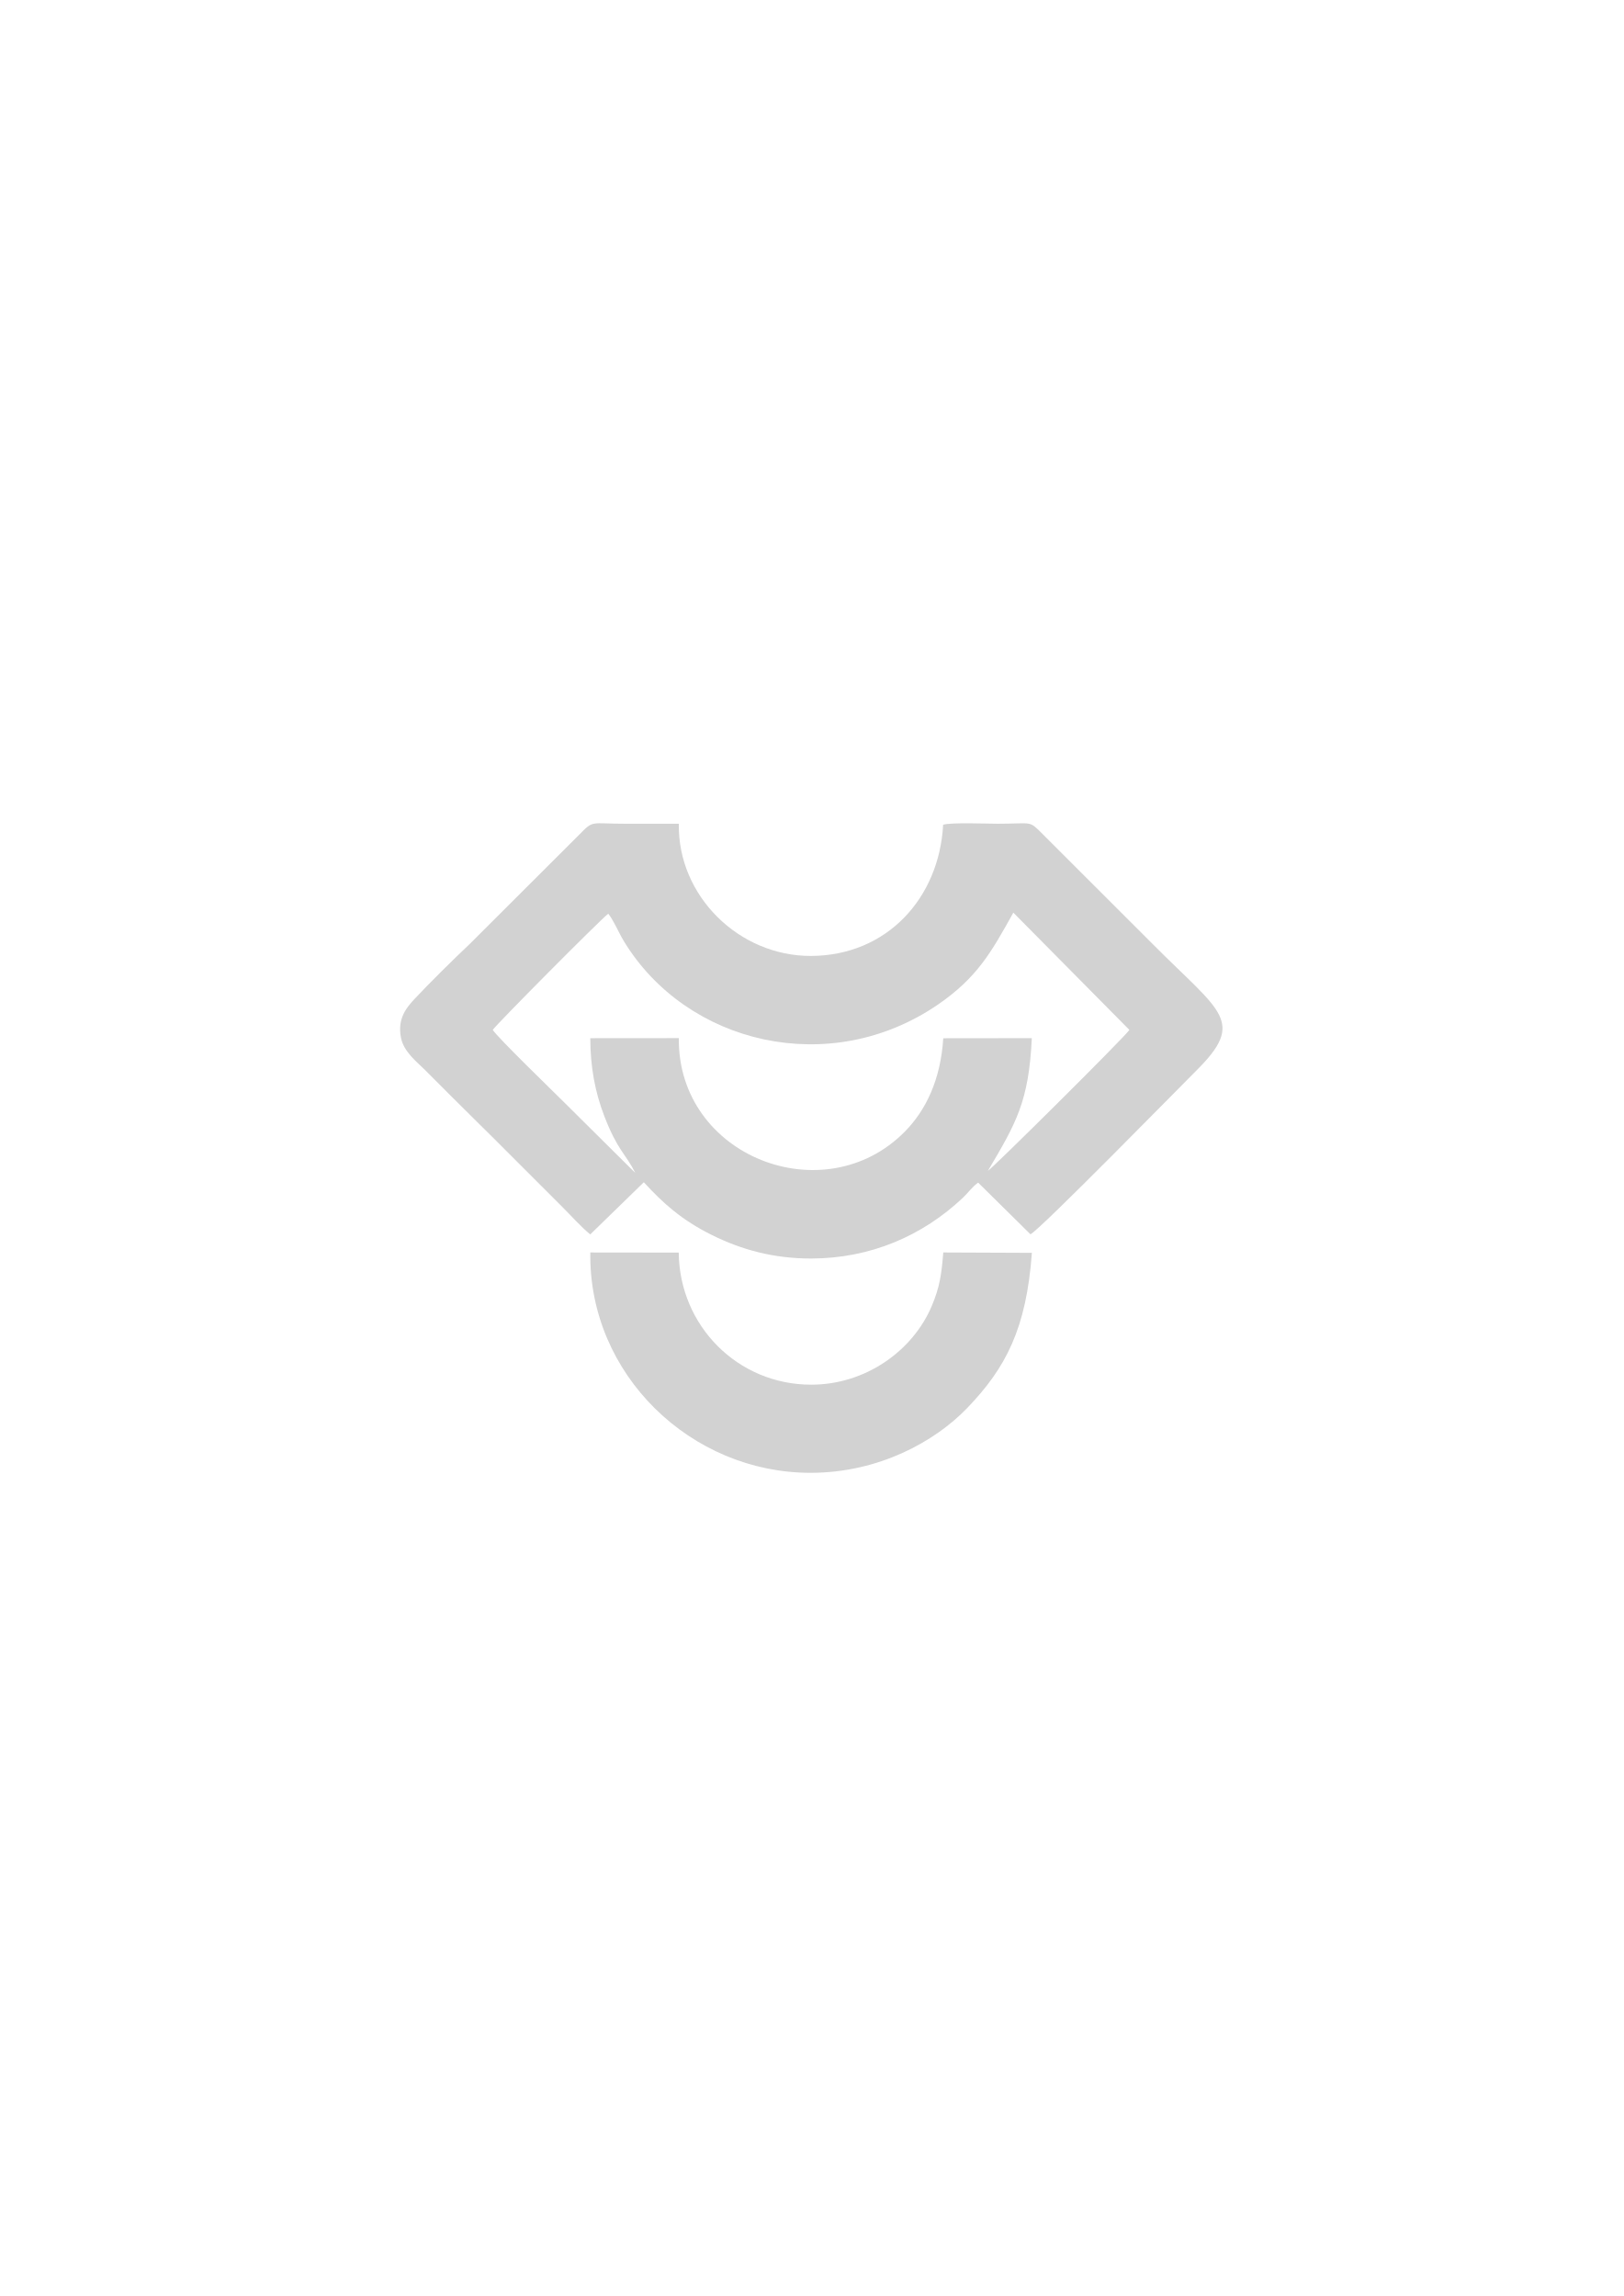
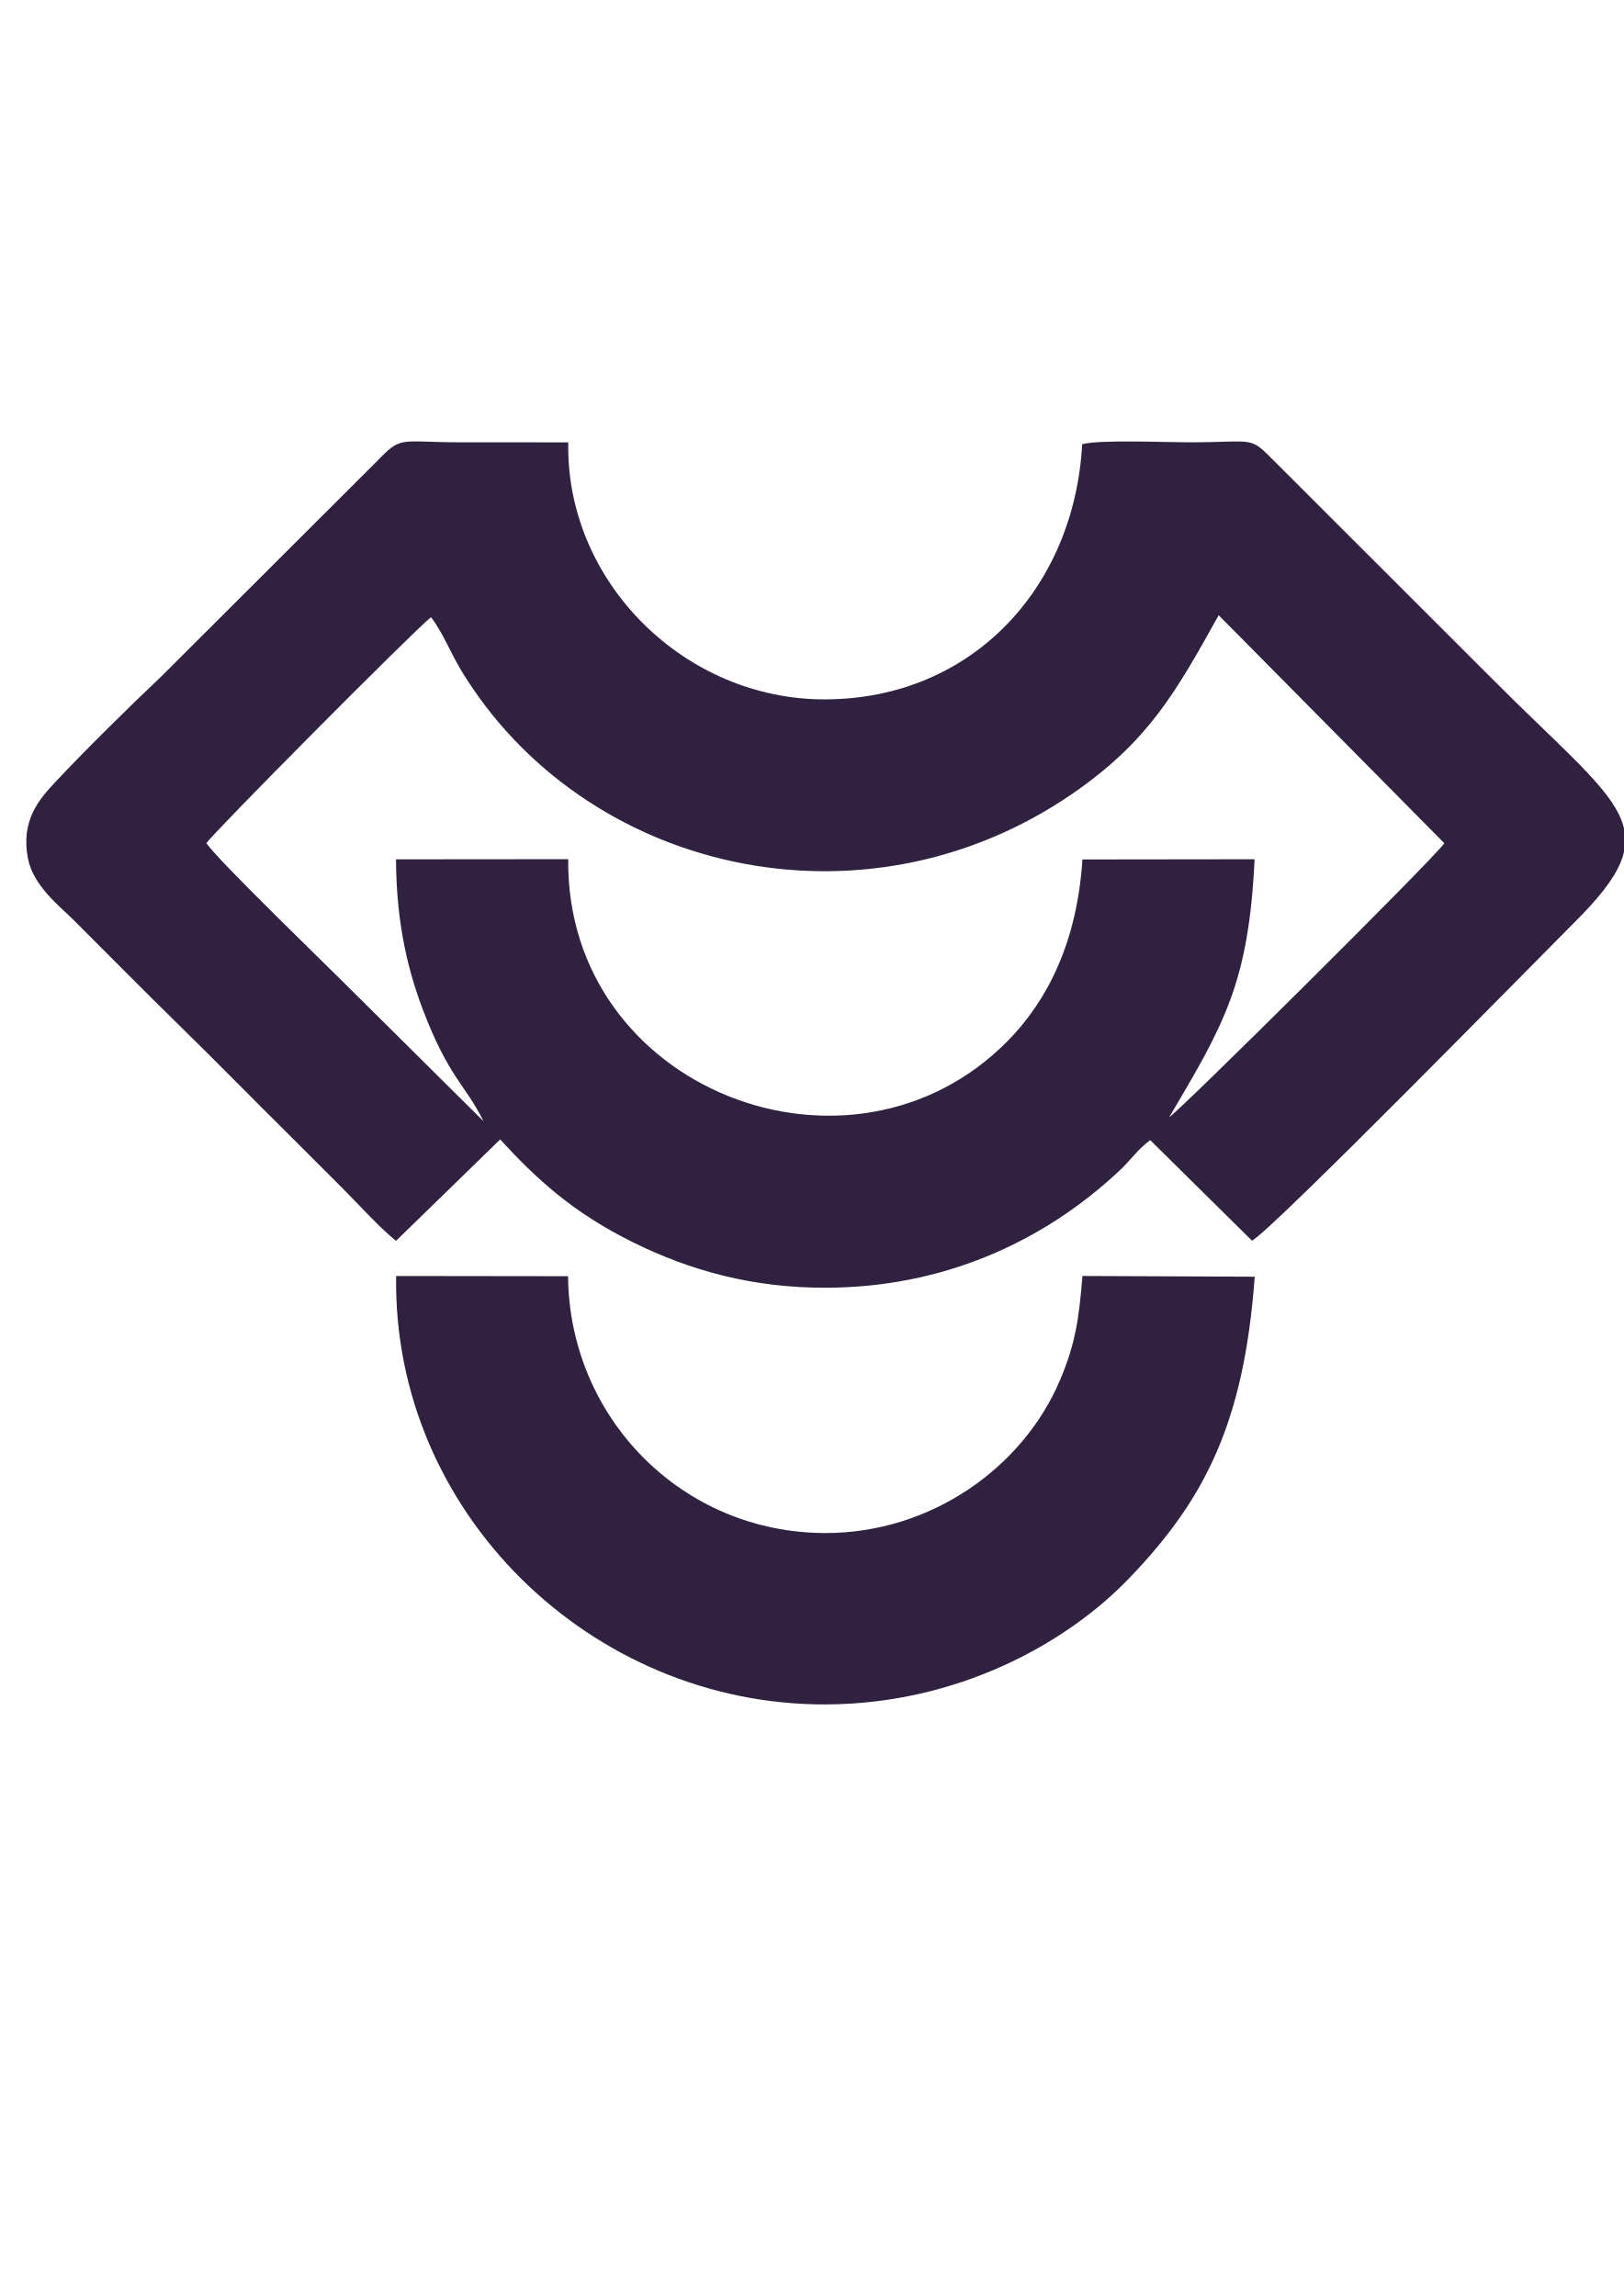
- <svg xmlns="http://www.w3.org/2000/svg" xml:space="preserve" width="210mm" height="297mm" version="1.1" style="shape-rendering:geometricPrecision; text-rendering:geometricPrecision; image-rendering:optimizeQuality; fill-rule:evenodd; clip-rule:evenodd" viewBox="0 0 21000 29700">
+ <svg xmlns="http://www.w3.org/2000/svg" xml:space="preserve" width="210mm" height="297mm" version="1.1" style="shape-rendering:geometricPrecision; text-rendering:geometricPrecision; image-rendering:optimizeQuality; fill-rule:evenodd; clip-rule:evenodd" viewBox="5000 11400 10800 7900">
  <defs>
    <style type="text/css">
   
-     .fil0 {fill:#D2D2D2}
+     .fil0 {fill:#2F213F}
   
  </style>
  </defs>
  <g id="Слой_x0020_1">
    <g id="_2557368596624">
      <path class="fil0" d="M8066.36 12170.89c813.64,1343.18 2672.17,1780.66 4065.66,822.89 511.1,-351.29 692.82,-683.82 973.99,-1188.27l1501.07 1516.98c-68.99,101.33 -1773.37,1792.95 -1830.08,1822.65 364.75,-616.95 529.05,-894.36 567.77,-1716.11l-1145.17 1.37c-33.82,539.36 -227.33,934.27 -497.64,1208.27 -1041.07,1055.28 -2938.93,323.88 -2922.56,-1210.07l-1145.25 0.99c1.48,369.17 60.05,690.28 179.83,1003.45 172.17,450.13 280.69,494.08 402.35,739.22l-923.09 -916.36c-149.46,-148.96 -846.11,-822.88 -920.16,-933.41 22.1,-46.77 1375.97,-1410.94 1493.74,-1503.73 74.88,95.59 134.53,244.81 199.54,352.13zm4386.07 3323.81c69.43,-65.49 118.13,-139.66 198.46,-196.84l676.22 668.07c105.94,-39.82 1964.17,-1937.17 2141.02,-2112.63 652.36,-647.24 321.31,-754.99 -551.06,-1632.69l-1429.37 -1428.41c-185.68,-185.22 -121.34,-136.76 -582.79,-136.76 -150.29,0 -591.91,-19.14 -706.88,12.69 -51.87,953.48 -730.45,1692.82 -1706.46,1697.44 -935.51,4.43 -1729.81,-780.12 -1711.81,-1710.04 -233.75,-0.34 -467.5,-0.09 -701.26,-0.09 -440.28,0 -400.69,-50.1 -582.58,136.95l-1419.33 1417.08c-218.8,206.36 -517.12,501.5 -710.49,707.82 -105.17,112.21 -228.92,254.61 -180.5,505.27 35.68,184.67 209.79,316.77 305.65,412.43 241.46,240.95 466.55,469.59 710.53,708.35 243.89,238.67 467.9,468.4 710.02,708.04 125.64,124.35 233.91,234.62 359.85,359.8 111.81,111.13 247.21,263.7 362.32,356.56l692.9 -674.7c241.25,262.6 481.64,485.84 884.5,684.81 381.51,188.42 793.47,302.31 1280.08,301.72 766.11,-0.93 1439.92,-293.28 1960.98,-784.87z" />
      <path class="fil0" d="M12051.06 16893.19c-245.38,581.03 -856.42,1018.21 -1559.41,1018.36 -950.1,0.22 -1704.04,-761.16 -1713.33,-1708.62l-1143.36 -1.43c-24.58,1574.6 1299.86,2855.11 2856.49,2850.21 874.49,-2.76 1597.77,-402.41 2015.18,-835.42 502.52,-521.3 767.73,-1030.66 839.04,-2010.12l-1145.8 -4.8c-22.78,283.52 -46.41,449.34 -148.81,691.82z" />
    </g>
  </g>
</svg>
